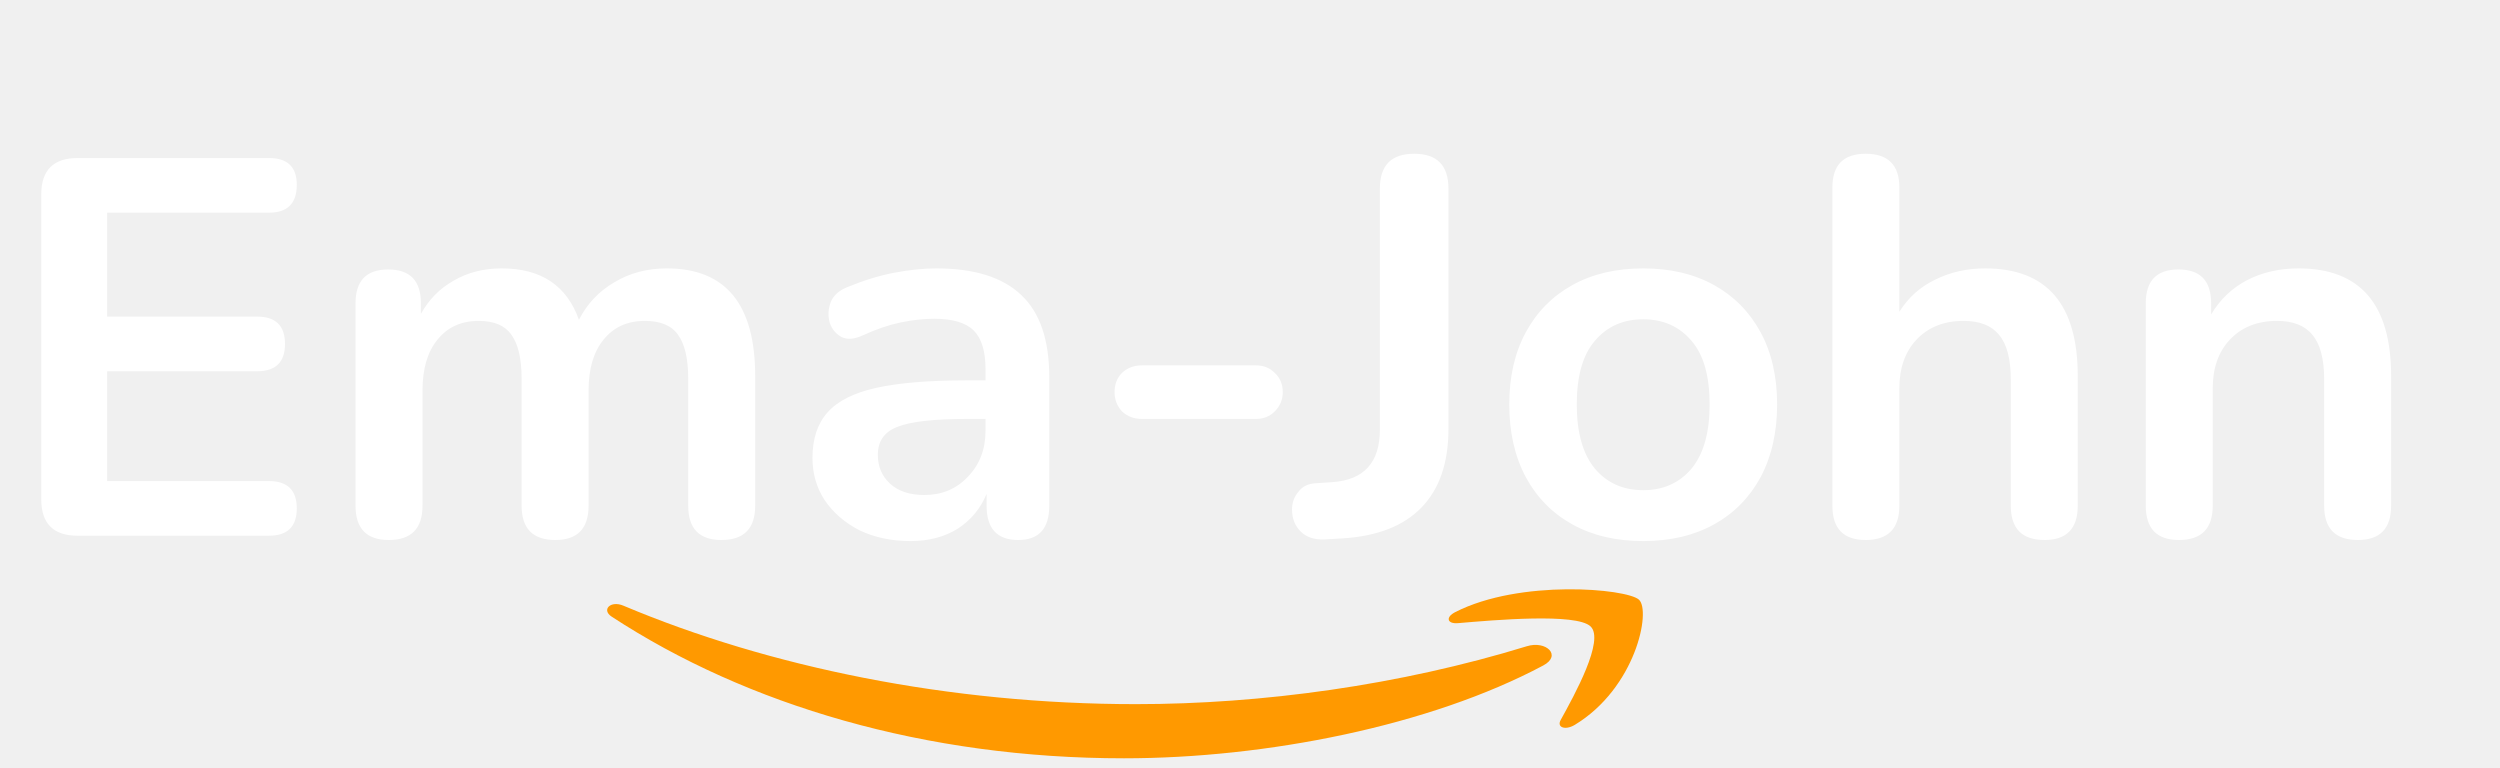
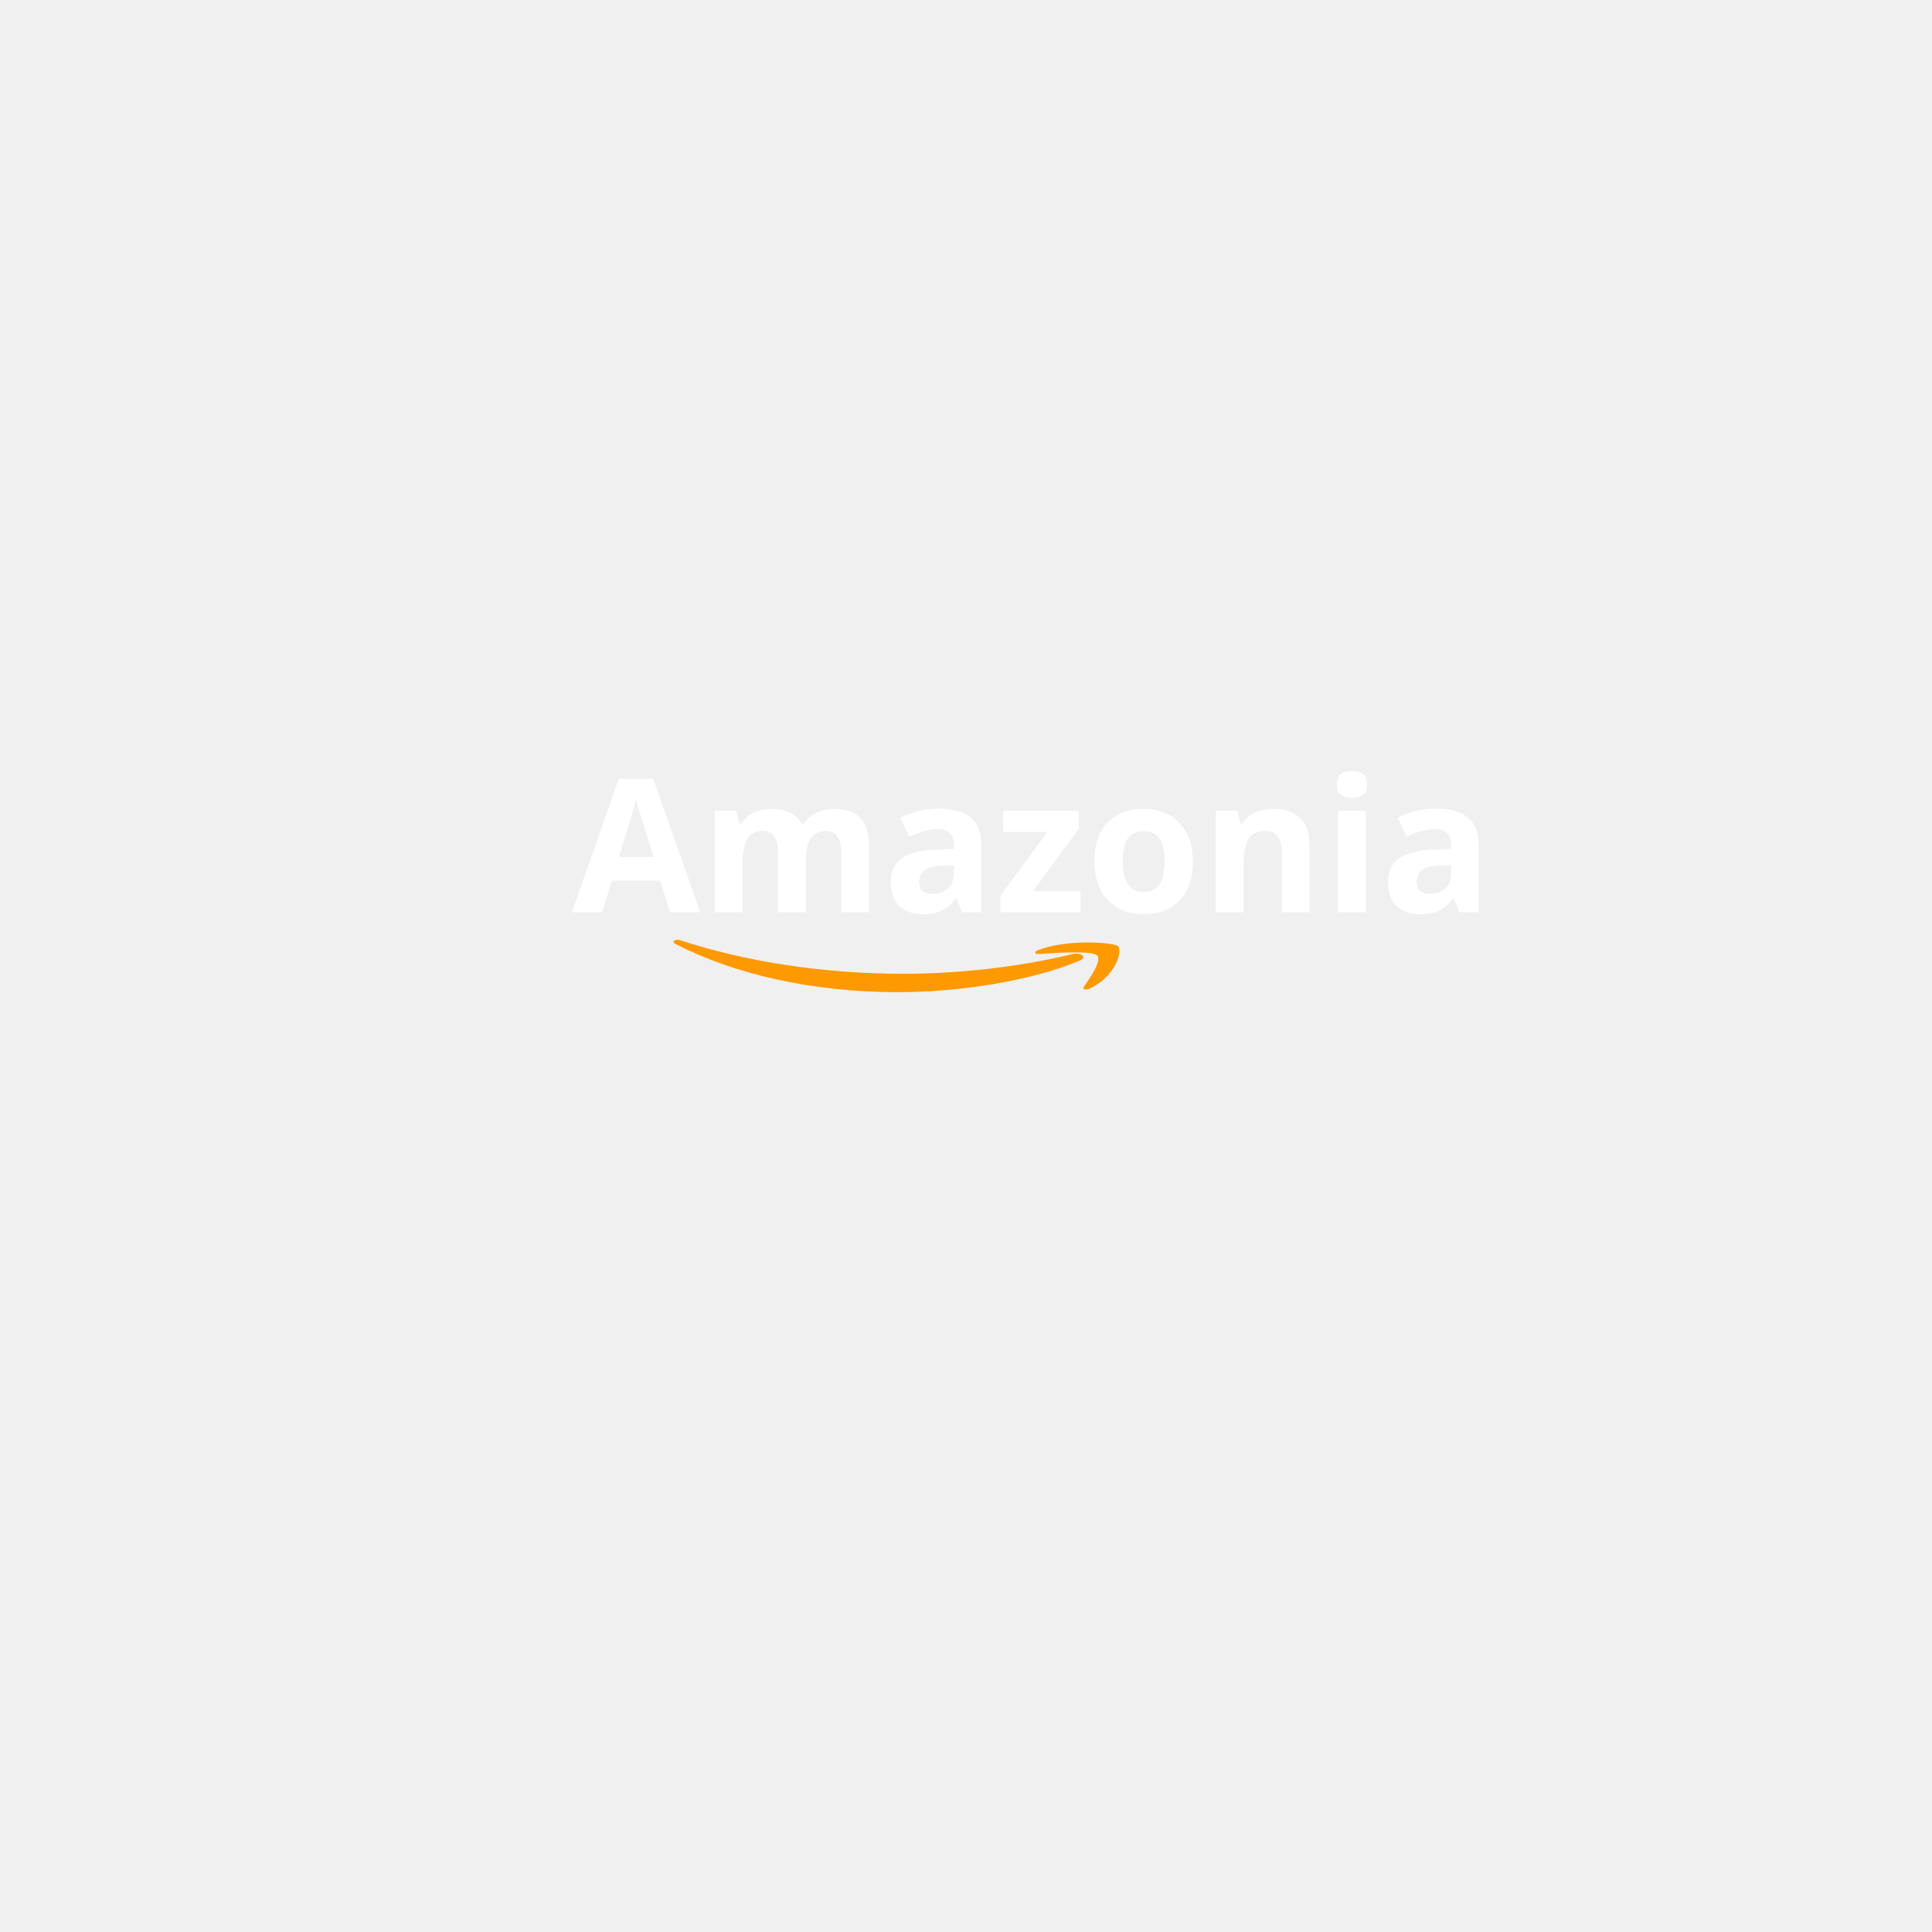
- <svg xmlns="http://www.w3.org/2000/svg" width="140" height="43" viewBox="0 0 140 43" fill="none">
-   <path d="M4.35 30C2.99 30 2.31 29.32 2.31 27.96V10.89C2.31 9.53 2.99 8.85 4.35 8.85H15.06C16.1 8.85 16.62 9.35 16.62 10.35C16.62 11.39 16.1 11.91 15.06 11.91H6V17.73H14.4C15.44 17.73 15.96 18.24 15.96 19.26C15.96 20.28 15.44 20.79 14.4 20.79H6V26.94H15.06C16.1 26.94 16.62 27.45 16.62 28.47C16.62 29.49 16.1 30 15.06 30H4.35ZM21.77 30.24C20.53 30.24 19.91 29.6 19.91 28.32V16.98C19.91 15.72 20.52 15.09 21.74 15.09C22.96 15.09 23.57 15.72 23.57 16.98V17.58C24.01 16.78 24.62 16.16 25.4 15.72C26.18 15.26 27.08 15.03 28.1 15.03C30.3 15.03 31.74 15.99 32.42 17.91C32.88 17.01 33.54 16.31 34.4 15.81C35.26 15.29 36.24 15.03 37.34 15.03C40.64 15.03 42.29 17.04 42.29 21.06V28.32C42.29 29.6 41.66 30.24 40.4 30.24C39.16 30.24 38.54 29.6 38.54 28.32V21.21C38.54 20.09 38.35 19.27 37.97 18.75C37.61 18.23 36.99 17.97 36.11 17.97C35.13 17.97 34.36 18.32 33.8 19.02C33.24 19.7 32.96 20.65 32.96 21.87V28.32C32.96 29.6 32.34 30.24 31.1 30.24C29.84 30.24 29.21 29.6 29.21 28.32V21.21C29.21 20.09 29.02 19.27 28.64 18.75C28.28 18.23 27.67 17.97 26.81 17.97C25.83 17.97 25.06 18.32 24.5 19.02C23.94 19.7 23.66 20.65 23.66 21.87V28.32C23.66 29.6 23.03 30.24 21.77 30.24ZM50.989 30.3C49.929 30.3 48.979 30.1 48.139 29.7C47.319 29.28 46.669 28.72 46.189 28.02C45.729 27.32 45.499 26.53 45.499 25.65C45.499 24.57 45.779 23.72 46.339 23.1C46.899 22.46 47.809 22 49.069 21.72C50.329 21.44 52.019 21.3 54.139 21.3H55.189V20.67C55.189 19.67 54.969 18.95 54.529 18.51C54.089 18.07 53.349 17.85 52.309 17.85C51.729 17.85 51.099 17.92 50.419 18.06C49.759 18.2 49.059 18.44 48.319 18.78C47.839 19 47.439 19.03 47.119 18.87C46.799 18.69 46.579 18.42 46.459 18.06C46.359 17.68 46.379 17.3 46.519 16.92C46.679 16.54 46.989 16.26 47.449 16.08C48.369 15.7 49.249 15.43 50.089 15.27C50.949 15.11 51.729 15.03 52.429 15.03C54.569 15.03 56.159 15.53 57.199 16.53C58.239 17.51 58.759 19.04 58.759 21.12V28.32C58.759 29.6 58.179 30.24 57.019 30.24C55.839 30.24 55.249 29.6 55.249 28.32V27.66C54.909 28.48 54.369 29.13 53.629 29.61C52.889 30.07 52.009 30.3 50.989 30.3ZM51.769 27.72C52.749 27.72 53.559 27.38 54.199 26.7C54.859 26.02 55.189 25.16 55.189 24.12V23.46H54.169C52.289 23.46 50.979 23.61 50.239 23.91C49.519 24.19 49.159 24.71 49.159 25.47C49.159 26.13 49.389 26.67 49.849 27.09C50.309 27.51 50.949 27.72 51.769 27.72ZM63.945 23.46C63.505 23.46 63.135 23.32 62.835 23.04C62.555 22.74 62.415 22.38 62.415 21.96C62.415 21.52 62.555 21.16 62.835 20.88C63.135 20.6 63.505 20.46 63.945 20.46H70.335C70.755 20.46 71.105 20.6 71.385 20.88C71.685 21.16 71.835 21.52 71.835 21.96C71.835 22.38 71.685 22.74 71.385 23.04C71.105 23.32 70.755 23.46 70.335 23.46H63.945ZM74.153 30.21C73.593 30.23 73.153 30.08 72.833 29.76C72.513 29.44 72.353 29.03 72.353 28.53C72.353 28.15 72.473 27.82 72.713 27.54C72.933 27.24 73.263 27.08 73.703 27.06L74.603 27C76.383 26.88 77.273 25.9 77.273 24.06V10.56C77.273 9.26 77.913 8.61 79.193 8.61C80.473 8.61 81.113 9.26 81.113 10.56V24.03C81.113 25.91 80.613 27.37 79.613 28.41C78.613 29.45 77.133 30.03 75.173 30.15L74.153 30.21ZM92.019 30.3C90.499 30.3 89.179 29.99 88.059 29.37C86.939 28.75 86.069 27.87 85.449 26.73C84.829 25.57 84.519 24.21 84.519 22.65C84.519 21.09 84.829 19.74 85.449 18.6C86.069 17.46 86.939 16.58 88.059 15.96C89.179 15.34 90.499 15.03 92.019 15.03C93.539 15.03 94.859 15.34 95.979 15.96C97.099 16.58 97.969 17.46 98.589 18.6C99.209 19.74 99.519 21.09 99.519 22.65C99.519 24.21 99.209 25.57 98.589 26.73C97.969 27.87 97.099 28.75 95.979 29.37C94.859 29.99 93.539 30.3 92.019 30.3ZM92.019 27.45C93.139 27.45 94.039 27.05 94.719 26.25C95.399 25.43 95.739 24.23 95.739 22.65C95.739 21.05 95.399 19.86 94.719 19.08C94.039 18.28 93.139 17.88 92.019 17.88C90.899 17.88 89.999 18.28 89.319 19.08C88.639 19.86 88.299 21.05 88.299 22.65C88.299 24.23 88.639 25.43 89.319 26.25C89.999 27.05 90.899 27.45 92.019 27.45ZM104.474 30.24C103.234 30.24 102.614 29.6 102.614 28.32V10.5C102.614 9.24 103.234 8.61 104.474 8.61C105.734 8.61 106.364 9.24 106.364 10.5V17.46C106.864 16.66 107.534 16.06 108.374 15.66C109.214 15.24 110.144 15.03 111.164 15.03C114.624 15.03 116.354 17.04 116.354 21.06V28.32C116.354 29.6 115.734 30.24 114.494 30.24C113.234 30.24 112.604 29.6 112.604 28.32V21.24C112.604 20.1 112.384 19.27 111.944 18.75C111.524 18.23 110.864 17.97 109.964 17.97C108.864 17.97 107.984 18.32 107.324 19.02C106.684 19.7 106.364 20.61 106.364 21.75V28.32C106.364 29.6 105.734 30.24 104.474 30.24ZM122.023 30.24C120.783 30.24 120.163 29.6 120.163 28.32V16.98C120.163 15.72 120.773 15.09 121.993 15.09C123.213 15.09 123.823 15.72 123.823 16.98V17.61C124.323 16.77 124.993 16.13 125.833 15.69C126.693 15.25 127.653 15.03 128.713 15.03C132.173 15.03 133.903 17.04 133.903 21.06V28.32C133.903 29.6 133.283 30.24 132.043 30.24C130.783 30.24 130.153 29.6 130.153 28.32V21.24C130.153 20.1 129.933 19.27 129.493 18.75C129.073 18.23 128.413 17.97 127.513 17.97C126.413 17.97 125.533 18.32 124.873 19.02C124.233 19.7 123.913 20.61 123.913 21.75V28.32C123.913 29.6 123.283 30.24 122.023 30.24Z" fill="white" />
-   <path fill-rule="evenodd" clip-rule="evenodd" d="M86.427 37.264C80.076 40.655 70.87 42.465 62.944 42.465C51.831 42.465 41.825 39.487 34.256 34.534C33.662 34.145 34.194 33.614 34.908 33.917C43.077 37.36 53.177 39.432 63.61 39.432C70.646 39.432 78.387 38.377 85.504 36.189C86.579 35.858 87.478 36.699 86.427 37.264Z" fill="#FF9900" />
-   <path fill-rule="evenodd" clip-rule="evenodd" d="M89.067 35.075C88.259 34.324 83.701 34.72 81.655 34.896C81.032 34.951 80.937 34.558 81.498 34.276C85.128 32.425 91.085 32.959 91.779 33.58C92.474 34.203 91.598 38.529 88.187 40.593C87.664 40.91 87.164 40.741 87.397 40.321C88.163 38.935 89.881 35.83 89.067 35.075Z" fill="#FF9900" />
+ <svg xmlns="http://www.w3.org/2000/svg" version="1.1" width="1080" height="1080" viewBox="0 0 1080 1080" xml:space="preserve">
+   <defs>
+ </defs>
+   <g transform="matrix(1 0 0 1 540 540)" id="97414a03-7bcb-474b-a6cc-851d10f399dc">
+     <rect style="stroke: none; stroke-width: 1; stroke-dasharray: none; stroke-linecap: butt; stroke-dashoffset: 0; stroke-linejoin: miter; stroke-miterlimit: 4; fill: rgb(0,0,0); fill-rule: nonzero; opacity: 1; visibility: hidden;" vector-effect="non-scaling-stroke" x="-540" y="-540" rx="0" ry="0" width="1080" height="1080" />
+   </g>
+   <g transform="matrix(1 0 0 1 540 540)" id="66fd910a-d71a-45b2-b358-6c439c32d2f5">
+ </g>
+   <g transform="matrix(NaN NaN NaN NaN 0 0)">
+     <g style="">
+ </g>
+   </g>
+   <g transform="matrix(NaN NaN NaN NaN 0 0)">
+     <g style="">
+ </g>
+   </g>
+   <g transform="matrix(4.33 0 0 3.39 491.08 540)">
+     <path style="stroke: none; stroke-width: 1; stroke-dasharray: none; stroke-linecap: butt; stroke-dashoffset: 0; stroke-linejoin: miter; stroke-miterlimit: 4; fill: rgb(255,153,0); fill-rule: evenodd; opacity: 1;" vector-effect="non-scaling-stroke" transform=" translate(-60.45, -38.15)" d="M 86.427 37.264 C 80.076 40.655 70.87 42.465 62.944 42.465 C 51.831 42.465 41.825 39.487 34.256 34.534 C 33.662 34.145 34.194 33.614 34.908 33.917 C 43.077 37.36 53.177 39.432 63.61 39.432 C 70.646 39.432 78.387 38.377 85.504 36.189 C 86.579 35.858 87.478 36.699 86.427 37.264 Z" stroke-linecap="round" />
+   </g>
+   <g transform="matrix(4.33 0 0 3.39 602.2 540)">
+     <path style="stroke: none; stroke-width: 1; stroke-dasharray: none; stroke-linecap: butt; stroke-dashoffset: 0; stroke-linejoin: miter; stroke-miterlimit: 4; fill: rgb(255,153,0); fill-rule: evenodd; opacity: 1;" vector-effect="non-scaling-stroke" transform=" translate(-86.56, -36.88)" d="M 89.067 35.075 C 88.259 34.324 83.701 34.72 81.655 34.896 C 81.032 34.951 80.937 34.558 81.498 34.276 C 85.128 32.425 91.085 32.959 91.779 33.58 C 92.474 34.203 91.598 38.529 88.187 40.593 C 87.664 40.91 87.164 40.741 87.397 40.321 C 88.163 38.935 89.881 35.83 89.067 35.075 Z" stroke-linecap="round" />
+   </g>
+   <g transform="matrix(1 0 0 1 540 477.3)" style="" id="3bd6eb97-7cc5-4eae-b7b4-7248e860f0bb">
+     <text xml:space="preserve" font-family="Alegreya" font-size="104" font-style="normal" font-weight="700" style="stroke: none; stroke-width: 1; stroke-dasharray: none; stroke-linecap: butt; stroke-dashoffset: 0; stroke-linejoin: miter; stroke-miterlimit: 4; fill: rgb(255,255,255); fill-rule: nonzero; opacity: 1; white-space: pre;">
+       <tspan x="-220.32" y="32.67">Amazonia</tspan>
+     </text>
+   </g>
</svg>
